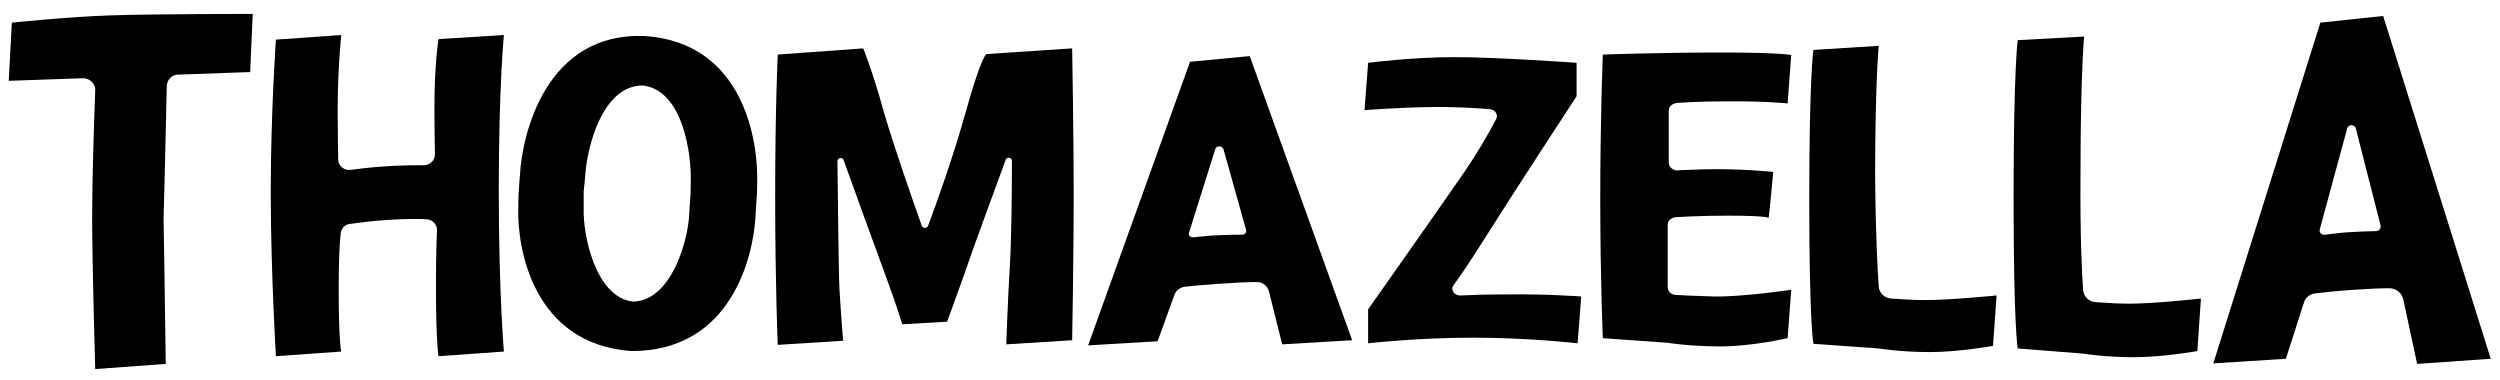
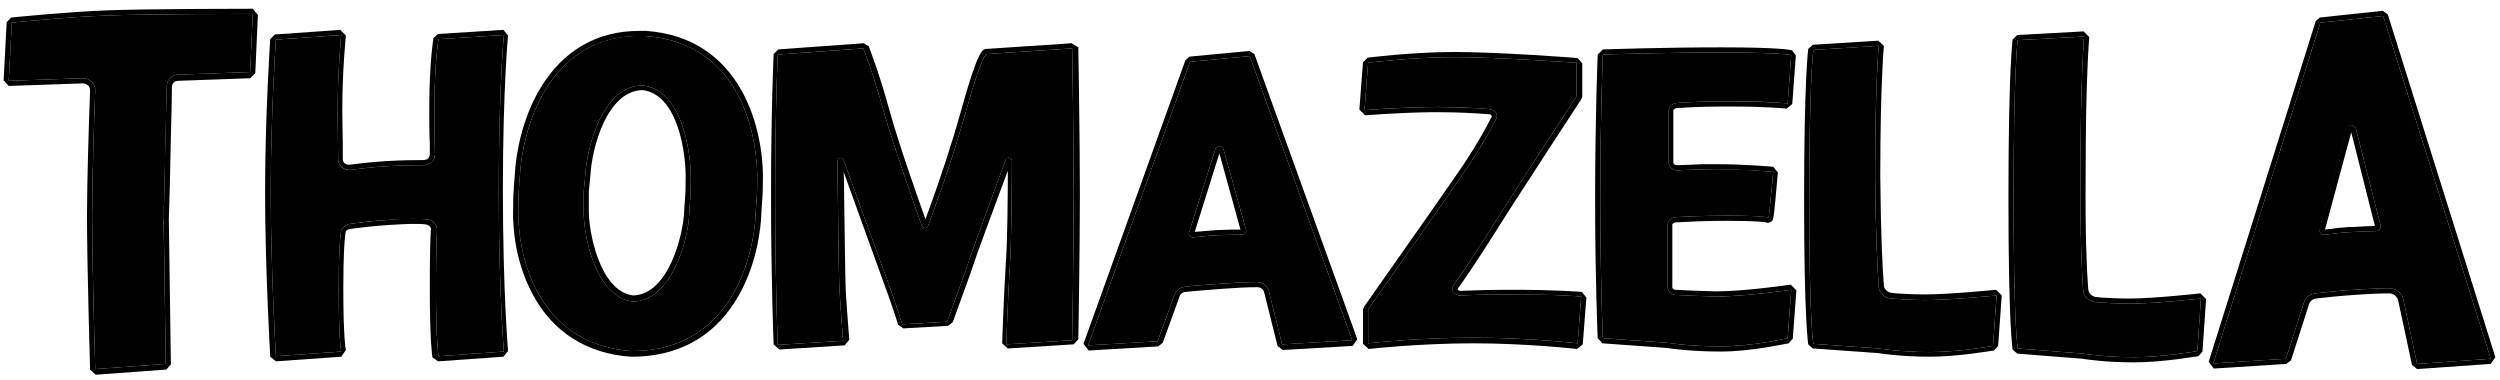
- <svg xmlns="http://www.w3.org/2000/svg" version="1.1" id="Layer_1" x="0px" y="0px" viewBox="-180.7 261.6 485.7 73.7" style="enable-background:new -180.7 261.6 485.7 73.7;" xml:space="preserve">
-   <style type="text/css">
- 	.st0{fill:#000000;}
- 	.st1{opacity:0;}
- </style>
+ <svg xmlns="http://www.w3.org/2000/svg" id="Layer_1" viewBox="-180.7 261.6 485.7 73.7">
+   <style>
+         .st0{fill:#000}.st1{opacity:0}
+     </style>
  <g id="logo">
    <g id="t_18_">
-       <path class="st0" d="M-132.1,275.6l-14,0.5c-1.2,0-2.2,1-2.2,2.3c-0.2,7.7-0.7,32.8-0.7,25.1c0-9.1,0.5,28.8,0.5,28.8l-13.7,1    c0,0-0.6-20.5-0.6-29.7c0-7.1,0.4-19.2,0.6-24.4c0.1-1.3-1-2.4-2.4-2.4l-14.4,0.5l0.6-11.3c0,0,10.5-1.1,18.8-1.4    c8.3-0.3,28-0.3,28-0.3L-132.1,275.6z" />
-       <g class="st1">
-         <path d="M-131.6,264.3l-0.5,11.3l-14,0.5c-1.2,0-2.2,1-2.2,2.3c-0.2,5.8-0.5,21.7-0.6,25.7c0-1.2,0-2-0.1-2c0,0,0,0.4,0,1.4     c0,1,0,1.5,0,1.5c0,0,0-0.3,0.1-0.9c0.1,6.7,0.4,28.2,0.4,28.2l-13.7,1c0,0-0.6-20.5-0.6-29.7c0-7.1,0.4-19.2,0.6-24.4     c0.1-1.3-1-2.4-2.4-2.4l-14.4,0.5l0.6-11.3c0,0,10.5-1.1,18.8-1.4S-131.6,264.3-131.6,264.3 M-131.6,263.3c-0.2,0-19.8,0-28,0.3     c-8.2,0.3-18.8,1.4-18.9,1.4l-0.9,0.9l-0.6,11.3l1,1.1l14.4-0.5c0.4,0,0.8,0.2,1.1,0.5c0.2,0.2,0.3,0.6,0.3,0.9     c-0.2,5.4-0.6,17.5-0.6,24.5c0,9.1,0.6,29.5,0.6,29.7l1.1,1l13.7-1l0.9-1c0-0.2-0.3-21.6-0.4-28.2c0.1-2.5,0.3-9.8,0.4-16.2     c0.1-3.8,0.2-7.3,0.2-9.4c0-0.8,0.5-1.3,1.2-1.3l14-0.5l1-1l0.5-11.3L-131.6,263.3L-131.6,263.3z" />
-       </g>
+       <path class="st0" d="M-132.1 275.6l-14 .5c-1.2 0-2.2 1-2.2 2.3-.2 7.7-.7 32.8-.7 25.1 0-9.1.5 28.8.5 28.8l-13.7 1s-.6-20.5-.6-29.7c0-7.1.4-19.2.6-24.4.1-1.3-1-2.4-2.4-2.4l-14.4.5.6-11.3s10.5-1.1 18.8-1.4c8.3-.3 28-.3 28-.3l-.5 11.3z" />
+       <path d="M-131.6 264.3l-.5 11.3-14 .5c-1.2 0-2.2 1-2.2 2.3-.2 5.8-.5 21.7-.6 25.7 0-1.2 0-2-.1-2v2.9s0-.3.1-.9c.1 6.7.4 28.2.4 28.2l-13.7 1s-.6-20.5-.6-29.7c0-7.1.4-19.2.6-24.4.1-1.3-1-2.4-2.4-2.4l-14.4.5.6-11.3s10.5-1.1 18.8-1.4 28-.3 28-.3m0-1c-.2 0-19.8 0-28 .3s-18.8 1.4-18.9 1.4l-.9.9-.6 11.3 1 1.1 14.4-.5c.4 0 .8.2 1.1.5.2.2.3.6.3.9-.2 5.4-.6 17.5-.6 24.5 0 9.1.6 29.5.6 29.7l1.1 1 13.7-1 .9-1c0-.2-.3-21.6-.4-28.2.1-2.5.3-9.8.4-16.2.1-3.8.2-7.3.2-9.4 0-.8.5-1.3 1.2-1.3l14-.5 1-1 .5-11.3-1-1.2z" />
    </g>
    <g id="h_18_">
-       <path class="st0" d="M-82.8,329.9l-12.7,0.9c0,0-0.5-2.7-0.5-13.1c0-5.9,0.1-9.4,0.2-11.3c0.1-1.1-0.8-2.1-2-2.2    c-1.5-0.1-3.9-0.1-7.1,0.1c-3.7,0.2-6.3,0.6-7.8,0.8c-1,0.1-1.7,0.9-1.8,1.8c-0.2,1.6-0.4,4.8-0.4,10.8c0,10.6,0.5,12.2,0.5,12.2    l-12.7,0.9c0,0-1-16.8-1-31.9s1-29.6,1-29.6l12.7-0.9c0,0-0.7,6.6-0.7,14.7c0,4.4,0.1,7.6,0.1,9.5c0,1.2,1.2,2.2,2.4,2    c1.5-0.2,3.9-0.5,7-0.7c3.2-0.2,5.6-0.2,7.2-0.2c1.2,0,2.2-0.9,2.2-2.1c0-1.6-0.1-4.4-0.1-8.9c0-9,0.8-13.5,0.8-13.5l12.7-0.8    c0,0-1,10.1-1,30.1S-82.8,329.9-82.8,329.9z" />
-       <g class="st1">
-         <path d="M-82.8,268.4c0,0-1,10.1-1,30.1s1,31.4,1,31.4l-12.7,0.9c0,0-0.5-2.7-0.5-13.1c0-5.9,0.1-9.4,0.2-11.3     c0.1-1.1-0.8-2.1-2-2.2c-0.6,0-1.4-0.1-2.3-0.1c-1.3,0-2.9,0-4.8,0.2c-3.7,0.2-6.3,0.6-7.8,0.8c-1,0.1-1.7,0.9-1.8,1.8     c-0.2,1.6-0.4,4.8-0.4,10.8c0,10.6,0.5,12.2,0.5,12.2l-12.7,0.9c0,0-1-16.8-1-31.9s1-29.6,1-29.6l12.7-0.9c0,0-0.7,6.6-0.7,14.7     c0,4.4,0.1,7.6,0.1,9.5c0,1.1,1,2,2.1,2c0.1,0,0.2,0,0.3,0c1.5-0.2,3.9-0.5,7-0.7c3.2-0.2,5.6-0.2,7.2-0.2c1.2,0,2.2-0.9,2.2-2.1     c0-1.6-0.1-4.4-0.1-8.9c0-9,0.8-13.5,0.8-13.5L-82.8,268.4 M-82.9,267.4l-12.7,0.8l-0.9,0.8c0,0.2-0.8,4.7-0.8,13.7     c0,2.8,0,5,0.1,6.6c0,1,0,1.7,0,2.3c0,0.6-0.5,1.1-1.2,1.1c-1.6,0-4,0-7.3,0.2c-3.1,0.2-5.5,0.5-7.1,0.7c-0.1,0-0.1,0-0.2,0     c-0.6,0-1.1-0.5-1.1-1c0-0.8,0-1.7,0-2.9c0-1.8-0.1-4-0.1-6.6c0-8,0.7-14.5,0.7-14.6l-1.1-1.1l-12.7,0.9l-0.9,0.9     c0,0.1-1,14.7-1,29.7c0,15,1,31.8,1,32l1.1,0.9l12.7-0.9l0.9-1.3c0,0-0.5-1.9-0.5-11.9c0-6.2,0.2-9.2,0.4-10.7     c0-0.4,0.3-0.9,0.9-0.9l0.6-0.1c1.6-0.2,3.9-0.5,7.1-0.7c1.7-0.1,3.3-0.2,4.7-0.2c0.9,0,1.6,0,2.3,0.1c0.3,0,0.6,0.2,0.8,0.4     c0.2,0.2,0.3,0.4,0.2,0.7c-0.1,1.8-0.2,5.2-0.2,11.4c0,10.4,0.5,13.2,0.5,13.3l1.1,0.8l12.7-0.9l0.9-1.1c0-0.1-1-11.6-1-31.3     c0-19.7,1-29.9,1-30L-82.9,267.4L-82.9,267.4z" />
-       </g>
+       <path class="st0" d="M-82.8 329.9l-12.7.9s-.5-2.7-.5-13.1c0-5.9.1-9.4.2-11.3.1-1.1-.8-2.1-2-2.2-1.5-.1-3.9-.1-7.1.1-3.7.2-6.3.6-7.8.8-1 .1-1.7.9-1.8 1.8-.2 1.6-.4 4.8-.4 10.8 0 10.6.5 12.2.5 12.2l-12.7.9s-1-16.8-1-31.9 1-29.6 1-29.6l12.7-.9s-.7 6.6-.7 14.7c0 4.4.1 7.6.1 9.5 0 1.2 1.2 2.2 2.4 2 1.5-.2 3.9-.5 7-.7 3.2-.2 5.6-.2 7.2-.2 1.2 0 2.2-.9 2.2-2.1 0-1.6-.1-4.4-.1-8.9 0-9 .8-13.5.8-13.5l12.7-.8s-1 10.1-1 30.1 1 31.4 1 31.4z" />
+       <path d="M-82.8 268.4s-1 10.1-1 30.1 1 31.4 1 31.4l-12.7.9s-.5-2.7-.5-13.1c0-5.9.1-9.4.2-11.3.1-1.1-.8-2.1-2-2.2-.6 0-1.4-.1-2.3-.1-1.3 0-2.9 0-4.8.2-3.7.2-6.3.6-7.8.8-1 .1-1.7.9-1.8 1.8-.2 1.6-.4 4.8-.4 10.8 0 10.6.5 12.2.5 12.2l-12.7.9s-1-16.8-1-31.9 1-29.6 1-29.6l12.7-.9s-.7 6.6-.7 14.7c0 4.4.1 7.6.1 9.5 0 1.1 1 2 2.1 2h.3c1.5-.2 3.9-.5 7-.7 3.2-.2 5.6-.2 7.2-.2 1.2 0 2.2-.9 2.2-2.1 0-1.6-.1-4.4-.1-8.9 0-9 .8-13.5.8-13.5l12.7-.8m-.1-1l-12.7.8-.9.8c0 .2-.8 4.7-.8 13.7 0 2.8 0 5 .1 6.6v2.3c0 .6-.5 1.1-1.2 1.1-1.6 0-4 0-7.3.2-3.1.2-5.5.5-7.1.7h-.2c-.6 0-1.1-.5-1.1-1v-2.9c0-1.8-.1-4-.1-6.6 0-8 .7-14.5.7-14.6l-1.1-1.1-12.7.9-.9.9c0 .1-1 14.7-1 29.7s1 31.8 1 32l1.1.9 12.7-.9.9-1.3s-.5-1.9-.5-11.9c0-6.2.2-9.2.4-10.7 0-.4.3-.9.9-.9l.6-.1c1.6-.2 3.9-.5 7.1-.7 1.7-.1 3.3-.2 4.7-.2.9 0 1.6 0 2.3.1.3 0 .6.2.8.4.2.2.3.4.2.7-.1 1.8-.2 5.2-.2 11.4 0 10.4.5 13.2.5 13.3l1.1.8 12.7-.9.9-1.1c0-.1-1-11.6-1-31.3 0-19.7 1-29.9 1-30l-.9-1.1z" />
    </g>
    <g id="o_18_">
-       <path class="st0" d="M-33.9,303.4c-0.4,8-4.7,26.5-24.2,26.4l0,0c-19.1-1.4-22.2-20.1-21.9-28c0,0,0-2.6,0.1-3.2    c0-0.6,0.2-2.8,0.2-2.8c0.4-8.2,5.1-28,24.3-27.2c19.3,1.3,22.1,20.6,21.8,28.8c0,0,0,1.8-0.1,2.7    C-33.8,301.1-33.9,303.4-33.9,303.4z M-46.5,297.1c0.2-5.4-1.5-18.1-9.4-18.9l0,0c-7.9,0.1-10.8,12.3-11.1,17.5    c0,0-0.2,2.3-0.3,3.1c0,0.8,0,3.2,0,3.2c-0.2,5.2,2.3,17.4,9.6,18.2l0,0c7.5-0.2,10.7-12,10.9-17c0,0,0.1-2,0.2-3.1    S-46.5,297.1-46.5,297.1z" />
-       <g class="st1">
-         <path d="M-56.5,268.6c0.4,0,0.7,0,1.1,0c19.3,1.3,22.1,20.6,21.8,28.8c0,0,0,1.8-0.1,2.7c-0.1,1-0.2,3.3-0.2,3.3     c-0.4,8-4.7,26.4-24,26.4c-0.1,0-0.1,0-0.2,0c-19.1-1.4-22.2-20.1-21.9-28c0,0,0-2.6,0.1-3.2c0-0.6,0.2-2.8,0.2-2.8     C-79.3,287.7-74.8,268.6-56.5,268.6 M-57.7,320.2c7.5-0.2,10.7-12,10.9-17c0,0,0.1-2,0.2-3.1s0.1-3,0.1-3     c0.2-5.4-1.5-18.1-9.4-18.9c-7.9,0.1-10.8,12.3-11.1,17.5c0,0-0.2,2.3-0.3,3.1c0,0.8,0,3.2,0,3.2     C-67.5,307.2-65,319.4-57.7,320.2 M-56.5,267.6L-56.5,267.6c-8.2,0-14.8,3.8-19.2,11.1c-3.4,5.6-4.8,12.5-5,17.1     c0,0.2-0.2,2.1-0.2,2.8c-0.1,0.7-0.1,2.8-0.1,3.3c-0.1,2.1-0.1,9.7,3.8,16.9c3.9,7.3,10.5,11.5,19,12.1l0.1,0l0.2,0     c8.7,0,15.6-3.7,20-10.7c4.3-6.7,5-14.5,5.1-16.7c0,0,0.1-2.3,0.2-3.3c0.1-0.9,0.1-2.7,0.1-2.8c0.4-10.4-4-28.5-22.7-29.8     C-55.8,267.6-56.1,267.6-56.5,267.6L-56.5,267.6z M-66.3,298.8c0.1-0.9,0.3-3,0.3-3.1c0.3-5.4,3.2-16.4,10.1-16.6     c6.9,0.8,8.6,12.3,8.4,17.9c0,0.1,0,1.9-0.1,2.9c-0.1,1.1-0.2,3.1-0.2,3.1c-0.2,4-2.9,15.8-9.9,16c-6.5-0.8-8.8-12.6-8.6-17.2     L-66.3,298.8L-66.3,298.8z" />
-       </g>
+       <path class="st0" d="M-33.9 303.4c-.4 8-4.7 26.5-24.2 26.4-19.1-1.4-22.2-20.1-21.9-28 0 0 0-2.6.1-3.2 0-.6.2-2.8.2-2.8.4-8.2 5.1-28 24.3-27.2 19.3 1.3 22.1 20.6 21.8 28.8 0 0 0 1.8-.1 2.7-.1 1-.2 3.3-.2 3.3zm-12.6-6.3c.2-5.4-1.5-18.1-9.4-18.9-7.9.1-10.8 12.3-11.1 17.5 0 0-.2 2.3-.3 3.1v3.2c-.2 5.2 2.3 17.4 9.6 18.2 7.5-.2 10.7-12 10.9-17 0 0 .1-2 .2-3.1s.1-3 .1-3z" />
+       <path d="M-56.5 268.6h1.1c19.3 1.3 22.1 20.6 21.8 28.8 0 0 0 1.8-.1 2.7-.1 1-.2 3.3-.2 3.3-.4 8-4.7 26.4-24 26.4h-.2c-19.1-1.4-22.2-20.1-21.9-28 0 0 0-2.6.1-3.2 0-.6.2-2.8.2-2.8.4-8.1 4.9-27.2 23.2-27.2m-1.2 51.6c7.5-.2 10.7-12 10.9-17 0 0 .1-2 .2-3.1s.1-3 .1-3c.2-5.4-1.5-18.1-9.4-18.9-7.9.1-10.8 12.3-11.1 17.5 0 0-.2 2.3-.3 3.1v3.2c-.2 5.2 2.3 17.4 9.6 18.2m1.2-52.6c-8.2 0-14.8 3.8-19.2 11.1-3.4 5.6-4.8 12.5-5 17.1 0 .2-.2 2.1-.2 2.8-.1.7-.1 2.8-.1 3.3-.1 2.1-.1 9.7 3.8 16.9 3.9 7.3 10.5 11.5 19 12.1H-57.9c8.7 0 15.6-3.7 20-10.7 4.3-6.7 5-14.5 5.1-16.7 0 0 .1-2.3.2-3.3.1-.9.1-2.7.1-2.8.4-10.4-4-28.5-22.7-29.8h-1.3zm-9.8 31.2c.1-.9.3-3 .3-3.1.3-5.4 3.2-16.4 10.1-16.6 6.9.8 8.6 12.3 8.4 17.9 0 .1 0 1.9-.1 2.9-.1 1.1-.2 3.1-.2 3.1-.2 4-2.9 15.8-9.9 16-6.5-.8-8.8-12.6-8.6-17.2v-3z" />
    </g>
    <g id="m_18_">
-       <path class="st0" d="M15.9,292.8c0-0.6-1-0.8-1.2-0.2c-2.2,6-6.7,18.2-8.1,22.4c-2,5.6-3.3,9.1-3.3,9.1l-8.7,0.5    c0,0-1.3-4.2-3.3-9.6c-1.5-4-5.9-16.2-8.1-22.3c-0.2-0.6-1.2-0.5-1.2,0.2c0.1,6.9,0.2,21.3,0.4,25.1c0.3,5,0.7,9.8,0.7,9.8    l-12.7,0.8c0,0-0.5-11.7-0.5-28.9s0.5-27.5,0.5-27.5L-13,271c0,0,1.7,4,4,12.3c1.9,6.6,5.9,18,7.4,22.2c0.2,0.5,1,0.5,1.2,0    c1.3-3.5,4.6-12.5,7.2-21.7c3.3-11.9,4.2-11.7,4.2-11.7l16.6-1.1c0,0,0.3,17.6,0.3,28.6s-0.3,28.1-0.3,28.1l-12.8,0.8    c0,0,0.3-8.9,0.7-15.4C15.8,308.5,15.9,298.3,15.9,292.8z" />
-       <g class="st1">
-         <path d="M27.6,271c0,0,0.3,17.6,0.3,28.6s-0.3,28.1-0.3,28.1l-12.8,0.8c0,0,0.3-8.9,0.7-15.4c0.3-4.6,0.4-14.8,0.4-20.3     c0-0.3-0.3-0.6-0.7-0.6c-0.2,0-0.5,0.1-0.5,0.4c-2.2,6-6.7,18.2-8.1,22.4c-2,5.6-3.3,9.1-3.3,9.1l-8.7,0.5c0,0-1.3-4.2-3.3-9.6     c-1.5-4-5.9-16.2-8.1-22.3c-0.1-0.3-0.3-0.4-0.6-0.4c-0.3,0-0.6,0.2-0.6,0.6c0.1,6.9,0.2,21.3,0.4,25.1c0.3,5,0.7,9.8,0.7,9.8     l-12.7,0.8c0,0-0.5-11.7-0.5-28.9c0-17.2,0.5-27.5,0.5-27.5L-13,271c0,0,1.7,4,4,12.3c1.9,6.6,5.9,18,7.4,22.2     c0.1,0.2,0.4,0.4,0.6,0.4s0.5-0.1,0.6-0.4c1.3-3.5,4.6-12.5,7.2-21.7c3.2-11.5,4.1-11.7,4.2-11.7c0,0,0,0,0,0L27.6,271 M27.5,270     L11,271.1c-0.8,0-1.7,0.1-5.1,12.4c-1.7,6.1-4,13.1-6.8,20.7c-1.2-3.4-5.2-14.6-7-21.2c-2.3-8.3-4-12.2-4-12.4l-1-0.6l-16.6,1.2     l-0.9,0.9c0,0.1-0.5,10.5-0.5,27.5c0,17,0.5,28.8,0.5,28.9l1.1,1l12.7-0.8l0.9-1.1c0,0-0.4-4.8-0.7-9.8c-0.1-2.7-0.2-11.2-0.3-18     c0-1.7,0-3.3-0.1-4.8c2.3,6.4,6,16.6,7.3,20.2c2,5.3,3.3,9.5,3.3,9.5l1,0.7l8.7-0.5l0.9-0.7c0,0,1.3-3.6,3.3-9.1     c1.2-3.7,4.8-13.4,7.2-19.8l0.2-0.5c0,5.8-0.1,14.1-0.4,18.1c-0.4,6.4-0.7,15.3-0.7,15.4l1.1,1l12.8-0.8l0.9-1     c0-0.2,0.3-17.2,0.3-28.1c0-10.9-0.3-28.4-0.3-28.6L27.5,270L27.5,270z" />
-       </g>
+       <path class="st0" d="M15.9 292.8c0-.6-1-.8-1.2-.2-2.2 6-6.7 18.2-8.1 22.4-2 5.6-3.3 9.1-3.3 9.1l-8.7.5s-1.3-4.2-3.3-9.6c-1.5-4-5.9-16.2-8.1-22.3-.2-.6-1.2-.5-1.2.2.1 6.9.2 21.3.4 25.1.3 5 .7 9.8.7 9.8l-12.7.8s-.5-11.7-.5-28.9.5-27.5.5-27.5L-13 271s1.7 4 4 12.3c1.9 6.6 5.9 18 7.4 22.2.2.5 1 .5 1.2 0C.9 302 4.2 293 6.8 283.8c3.3-11.9 4.2-11.7 4.2-11.7l16.6-1.1s.3 17.6.3 28.6-.3 28.1-.3 28.1l-12.8.8s.3-8.9.7-15.4c.3-4.6.4-14.8.4-20.3z" />
+       <path d="M27.6 271s.3 17.6.3 28.6-.3 28.1-.3 28.1l-12.8.8s.3-8.9.7-15.4c.3-4.6.4-14.8.4-20.3 0-.3-.3-.6-.7-.6-.2 0-.5.1-.5.4-2.2 6-6.7 18.2-8.1 22.4-2 5.6-3.3 9.1-3.3 9.1l-8.7.5s-1.3-4.2-3.3-9.6c-1.5-4-5.9-16.2-8.1-22.3-.1-.3-.3-.4-.6-.4s-.6.2-.6.6c.1 6.9.2 21.3.4 25.1.3 5 .7 9.8.7 9.8l-12.7.8s-.5-11.7-.5-28.9.5-27.5.5-27.5L-13 271s1.7 4 4 12.3c1.9 6.6 5.9 18 7.4 22.2.1.2.4.4.6.4s.5-.1.6-.4C.9 302 4.2 293 6.8 283.8c3.2-11.5 4.1-11.7 4.2-11.7l16.6-1.1m-.1-1L11 271.1c-.8 0-1.7.1-5.1 12.4-1.7 6.1-4 13.1-6.8 20.7-1.2-3.4-5.2-14.6-7-21.2-2.3-8.3-4-12.2-4-12.4l-1-.6-16.6 1.2-.9.9c0 .1-.5 10.5-.5 27.5s.5 28.8.5 28.9l1.1 1 12.7-.8.9-1.1s-.4-4.8-.7-9.8c-.1-2.7-.2-11.2-.3-18 0-1.7 0-3.3-.1-4.8 2.3 6.4 6 16.6 7.3 20.2 2 5.3 3.3 9.5 3.3 9.5l1 .7 8.7-.5.9-.7s1.3-3.6 3.3-9.1c1.2-3.7 4.8-13.4 7.2-19.8l.2-.5c0 5.8-.1 14.1-.4 18.1-.4 6.4-.7 15.3-.7 15.4l1.1 1 12.8-.8.9-1c0-.2.3-17.2.3-28.1 0-10.9-.3-28.4-.3-28.6l-1.3-.8z" />
    </g>
    <g id="a_36_">
-       <path class="st0" d="M65.8,318.1c-0.3-1-1.3-1.8-2.5-1.7c-1.6,0-3.9,0.1-6.6,0.3c-2.9,0.2-5.5,0.4-7.1,0.6c-1,0.1-1.8,0.7-2.1,1.5    l-3.3,9.1l-13.5,0.8l19.8-55.1l11.6-1.1L82,327.7l-13.6,0.8L65.8,318.1z M50.3,306.8c-0.2,0.5,0.3,1,0.9,0.9    c1.1-0.1,2.7-0.3,4.6-0.4c2-0.1,3.8-0.1,4.8-0.1c0.6,0,0.9-0.5,0.8-0.9L57,290.6c-0.2-0.7-1.4-0.8-1.6,0L50.3,306.8z" />
-       <g class="st1">
-         <path d="M62.1,272.5L82,327.7l-13.6,0.8l-2.6-10.4c-0.3-0.9-1.2-1.7-2.3-1.7c-0.1,0-0.1,0-0.2,0c-1.6,0-3.9,0.1-6.6,0.3     c-2.9,0.2-5.5,0.4-7.1,0.6c-1,0.1-1.8,0.7-2.1,1.5l-3.3,9.1l-13.5,0.8l19.8-55.1L62.1,272.5 M51,307.7c0.1,0,0.1,0,0.2,0     c1.1-0.1,2.7-0.3,4.6-0.4c2-0.1,3.8-0.1,4.8-0.1c0.6,0,0.9-0.5,0.8-0.9L57,290.6c-0.1-0.4-0.5-0.6-0.8-0.6     c-0.3,0-0.7,0.2-0.8,0.6l-5.1,16.2C50.1,307.2,50.5,307.7,51,307.7 M62,271.5l-11.6,1.1l-0.8,0.7l-19.8,55.1l1,1.3l13.5-0.8     l0.9-0.7l3.3-9.1c0.2-0.5,0.7-0.8,1.3-0.8c1.7-0.2,4.7-0.4,7.1-0.6c2.6-0.2,4.9-0.3,6.5-0.3l0.1,0c0,0,0.1,0,0.1,0     c0.7,0,1.2,0.5,1.3,1l2.6,10.4l1,0.8l13.6-0.8l0.9-1.3L63,272.1L62,271.5L62,271.5z M51.4,306.7l4.8-15.3l4.1,14.8     c-1,0-2.7,0-4.6,0.1c-1.4,0.1-2.7,0.2-3.7,0.3C51.8,306.6,51.6,306.6,51.4,306.7L51.4,306.7z" />
-       </g>
+       <path class="st0" d="M65.8 318.1c-.3-1-1.3-1.8-2.5-1.7-1.6 0-3.9.1-6.6.3-2.9.2-5.5.4-7.1.6-1 .1-1.8.7-2.1 1.5l-3.3 9.1-13.5.8 19.8-55.1 11.6-1.1L82 327.7l-13.6.8-2.6-10.4zm-15.5-11.3c-.2.5.3 1 .9.9 1.1-.1 2.7-.3 4.6-.4 2-.1 3.8-.1 4.8-.1.6 0 .9-.5.8-.9L57 290.6c-.2-.7-1.4-.8-1.6 0l-5.1 16.2z" />
+       <path d="M62.1 272.5L82 327.7l-13.6.8-2.6-10.4c-.3-.9-1.2-1.7-2.3-1.7h-.2c-1.6 0-3.9.1-6.6.3-2.9.2-5.5.4-7.1.6-1 .1-1.8.7-2.1 1.5l-3.3 9.1-13.5.8 19.8-55.1 11.6-1.1M51 307.7h.2c1.1-.1 2.7-.3 4.6-.4 2-.1 3.8-.1 4.8-.1.6 0 .9-.5.8-.9L57 290.6c-.1-.4-.5-.6-.8-.6-.3 0-.7.2-.8.6l-5.1 16.2c-.2.4.2.9.7.9m11-36.2l-11.6 1.1-.8.7-19.8 55.1 1 1.3 13.5-.8.9-.7 3.3-9.1c.2-.5.7-.8 1.3-.8 1.7-.2 4.7-.4 7.1-.6 2.6-.2 4.9-.3 6.5-.3h.2c.7 0 1.2.5 1.3 1l2.6 10.4 1 .8 13.6-.8.9-1.3-20-55.4-1-.6zm-10.6 35.2l4.8-15.3 4.1 14.8c-1 0-2.7 0-4.6.1-1.4.1-2.7.2-3.7.3-.2 0-.4 0-.6.1z" />
    </g>
    <g id="a_35_">
-       <path class="st0" d="M286.2,319.7c-0.3-1.2-1.4-2.1-2.7-2.1c-1.7,0-4.1,0.1-6.9,0.3c-3.1,0.2-5.8,0.5-7.5,0.7    c-1,0.1-1.9,0.8-2.2,1.8l-3.5,10.9l-14.1,0.9l20.8-66.2l12.2-1.3l20.9,66.6l-14.3,1L286.2,319.7z M270,306.1    c-0.2,0.6,0.3,1.2,1,1.1c1.1-0.1,2.8-0.4,4.8-0.5c2.1-0.1,4-0.2,5.1-0.2c0.6,0,1-0.5,0.9-1.1l-4.8-18.8c-0.2-0.9-1.5-0.9-1.7,0    L270,306.1z" />
-       <g class="st1">
-         <path d="M282.3,264.7l20.9,66.6l-14.3,1l-2.7-12.6c-0.3-1.2-1.4-2.1-2.7-2.1c-1.7,0-4.1,0.1-6.9,0.3c-3.1,0.2-5.8,0.5-7.5,0.7     c-1,0.1-1.9,0.8-2.2,1.8l-3.5,10.9l-14.1,0.9l20.8-66.2L282.3,264.7 M270.8,307.2c0,0,0.1,0,0.2,0c1.1-0.1,2.8-0.4,4.8-0.5     c2.1-0.1,4-0.2,5.1-0.2c0.6,0,1-0.5,0.9-1.1l-4.8-18.8c-0.1-0.5-0.5-0.7-0.9-0.7s-0.8,0.2-0.9,0.7l-5.3,19.5     C269.8,306.6,270.2,307.2,270.8,307.2 M282.2,263.7L270,265l-0.8,0.7l-20.8,66.2l1,1.3l14.1-0.9l0.9-0.7l3.5-10.9     c0.2-0.6,0.7-1,1.3-1.1c1.8-0.2,4.4-0.5,7.5-0.7c2.7-0.2,5.1-0.3,6.8-0.3c0.8,0,1.5,0.6,1.7,1.3l2.7,12.6l1,0.8l14.3-1l0.9-1.3     l-20.9-66.6L282.2,263.7L282.2,263.7z M271,306.2l5.1-18.9l4.6,18.2c-1,0-2.5,0.1-4.2,0.2l-0.8,0c-1.4,0.1-2.6,0.2-3.6,0.4     C271.7,306.1,271.4,306.1,271,306.2L271,306.2z" />
-       </g>
+       <path class="st0" d="M286.2 319.7c-.3-1.2-1.4-2.1-2.7-2.1-1.7 0-4.1.1-6.9.3-3.1.2-5.8.5-7.5.7-1 .1-1.9.8-2.2 1.8l-3.5 10.9-14.1.9 20.8-66.2 12.2-1.3 20.9 66.6-14.3 1-2.7-12.6zM270 306.1c-.2.6.3 1.2 1 1.1 1.1-.1 2.8-.4 4.8-.5 2.1-.1 4-.2 5.1-.2.6 0 1-.5.9-1.1l-4.8-18.8c-.2-.9-1.5-.9-1.7 0l-5.3 19.5z" />
+       <path d="M282.3 264.7l20.9 66.6-14.3 1-2.7-12.6c-.3-1.2-1.4-2.1-2.7-2.1-1.7 0-4.1.1-6.9.3-3.1.2-5.8.5-7.5.7-1 .1-1.9.8-2.2 1.8l-3.5 10.9-14.1.9 20.8-66.2 12.2-1.3m-11.5 42.5h.2c1.1-.1 2.8-.4 4.8-.5 2.1-.1 4-.2 5.1-.2.6 0 1-.5.9-1.1l-4.8-18.8c-.1-.5-.5-.7-.9-.7s-.8.2-.9.7l-5.3 19.5c-.1.5.3 1.1.9 1.1m11.4-43.5L270 265l-.8.7-20.8 66.2 1 1.3 14.1-.9.9-.7 3.5-10.9c.2-.6.7-1 1.3-1.1 1.8-.2 4.4-.5 7.5-.7 2.7-.2 5.1-.3 6.8-.3.8 0 1.5.6 1.7 1.3l2.7 12.6 1 .8 14.3-1 .9-1.3-20.9-66.6-1-.7zM271 306.2l5.1-18.9 4.6 18.2c-1 0-2.5.1-4.2.2h-.8c-1.4.1-2.6.2-3.6.4-.4 0-.7 0-1.1.1z" />
    </g>
    <g id="z_18_">
-       <path class="st0" d="M101.7,317c-0.7,0.9,0.2,2.1,1.4,2c2.1-0.1,5.1-0.2,9-0.2c7.7-0.1,14.4,0.4,14.4,0.4l-0.7,9.1    c0,0-9.5-1.1-20.3-1.1s-20.4,1.1-20.4,1.1v-6.6c0,0,12.4-17.6,17.6-25.1c3.6-5.1,6.1-9.6,7.3-11.9c0.4-0.8-0.2-1.8-1.3-1.9    c-2.6-0.2-7.3-0.5-11.6-0.4c-6.5,0.1-12.7,0.6-12.7,0.6l0.7-9.2c0,0,8.5-1.1,16.8-1.1s23.7,1.1,23.7,1.1v6.5    c0,0-12.3,18.8-17.2,26.6C105.5,311.5,103.2,315,101.7,317z" />
-       <g class="st1">
-         <path d="M101.9,272.7c8.3,0,23.7,1.1,23.7,1.1v6.5c0,0-12.3,18.8-17.2,26.6c-2.9,4.6-5.2,8.1-6.7,10.1c-0.7,0.9,0.1,2,1.3,2     c0,0,0.1,0,0.1,0c2.1-0.1,5.1-0.2,9-0.2c0.7,0,1.4,0,2.1,0c6.8,0,12.3,0.4,12.3,0.4l-0.7,9.1c0,0-9.5-1.1-20.3-1.1     s-20.4,1.1-20.4,1.1v-6.6c0,0,12.4-17.6,17.6-25.1c3.6-5.1,6.1-9.6,7.3-11.9c0.4-0.8-0.2-1.8-1.3-1.9c-2.2-0.2-6.1-0.4-9.8-0.4     c-0.6,0-1.2,0-1.8,0c-6.5,0.1-12.7,0.6-12.7,0.6l0.7-9.2C85.1,273.8,93.6,272.7,101.9,272.7 M101.9,271.7     c-8.3,0-16.8,1.1-16.9,1.1l-0.9,0.9l-0.7,9.2l1.1,1.1c0.1,0,6.2-0.5,12.6-0.6c0.6,0,1.2,0,1.8,0c3.6,0,7.3,0.2,9.7,0.4     c0.2,0,0.4,0.1,0.5,0.3c0.1,0.1,0,0.2,0,0.2c-1.1,2.2-3.6,6.7-7.2,11.8c-5.1,7.4-17.5,24.9-17.6,25.1l-0.2,0.6v6.6l1.1,1     c0.1,0,9.7-1.1,20.3-1.1c10.6,0,20.1,1.1,20.2,1.1l1.1-0.9l0.7-9.1l-0.9-1.1c-0.1,0-5.7-0.4-12.4-0.4c-0.7,0-1.4,0-2.1,0     c0,0,0,0,0,0c-3.2,0-6.2,0.1-9,0.2l-0.1,0c-0.2,0-0.4-0.1-0.5-0.3c0-0.1,0-0.1,0-0.1c1.4-1.9,3.6-5.2,6.8-10.2     c4.8-7.7,17.1-26.4,17.2-26.6l0.2-0.5v-6.5l-0.9-1C125.5,272.8,110.1,271.7,101.9,271.7L101.9,271.7z" />
-       </g>
+       <path class="st0" d="M101.7 317c-.7.9.2 2.1 1.4 2 2.1-.1 5.1-.2 9-.2 7.7-.1 14.4.4 14.4.4l-.7 9.1s-9.5-1.1-20.3-1.1-20.4 1.1-20.4 1.1v-6.6s12.4-17.6 17.6-25.1c3.6-5.1 6.1-9.6 7.3-11.9.4-.8-.2-1.8-1.3-1.9-2.6-.2-7.3-.5-11.6-.4-6.5.1-12.7.6-12.7.6l.7-9.2s8.5-1.1 16.8-1.1 23.7 1.1 23.7 1.1v6.5s-12.3 18.8-17.2 26.6c-2.9 4.6-5.2 8.1-6.7 10.1z" />
+       <path d="M101.9 272.7c8.3 0 23.7 1.1 23.7 1.1v6.5s-12.3 18.8-17.2 26.6c-2.9 4.6-5.2 8.1-6.7 10.1-.7.9.1 2 1.3 2h.1c2.1-.1 5.1-.2 9-.2h2.1c6.8 0 12.3.4 12.3.4l-.7 9.1s-9.5-1.1-20.3-1.1-20.4 1.1-20.4 1.1v-6.6s12.4-17.6 17.6-25.1c3.6-5.1 6.1-9.6 7.3-11.9.4-.8-.2-1.8-1.3-1.9-2.2-.2-6.1-.4-9.8-.4h-1.8c-6.5.1-12.7.6-12.7.6l.7-9.2s8.5-1.1 16.8-1.1m0-1c-8.3 0-16.8 1.1-16.9 1.1l-.9.9-.7 9.2 1.1 1.1c.1 0 6.2-.5 12.6-.6h1.8c3.6 0 7.3.2 9.7.4.2 0 .4.1.5.3.1.1 0 .2 0 .2-1.1 2.2-3.6 6.7-7.2 11.8-5.1 7.4-17.5 24.9-17.6 25.1l-.2.6v6.6l1.1 1c.1 0 9.7-1.1 20.3-1.1 10.6 0 20.1 1.1 20.2 1.1l1.1-.9.7-9.1-.9-1.1c-.1 0-5.7-.4-12.4-.4h-2.1c-3.2 0-6.2.1-9 .2h-.1c-.2 0-.4-.1-.5-.3v-.1c1.4-1.9 3.6-5.2 6.8-10.2 4.8-7.7 17.1-26.4 17.2-26.6l.2-.5v-6.5l-.9-1c-.3-.1-15.7-1.2-23.9-1.2z" />
    </g>
    <g id="e_18_">
-       <path class="st0" d="M162.9,303.9c-0.1,0.1,0.4-0.4-7.9-0.4c-5.2,0-8.4,0.2-10.2,0.3c-0.8,0.1-1.5,0.7-1.5,1.4v12.2    c0,0.8,0.7,1.5,1.6,1.5c1.5,0.1,4.1,0.2,7.4,0.3c5.6,0.1,15-1.3,15-1.3l-0.7,9.4c0,0-6.9,1.6-13,1.6s-10.3-0.7-10.3-0.7l-12.6-0.9    c0,0-0.5-11.1-0.5-27.1s0.5-28,0.5-28s11.3-0.4,23-0.4s13.6,0.5,13.6,0.5l-0.7,9.4c0,0-4.4-0.5-12.5-0.4c-4.7,0-7.5,0.2-9,0.3    c-0.9,0.1-1.6,0.7-1.6,1.5v10.1c0,0.9,0.9,1.6,1.9,1.5c1-0.1,2.5-0.1,4.9-0.2c6.7-0.2,13.5,0.5,13.5,0.5S163,303.8,162.9,303.9z" />
-       <g class="st1">
-         <path d="M153.7,271.8c11.7,0,13.6,0.5,13.6,0.5l-0.7,9.4c0,0-3.6-0.4-10.4-0.4c-0.7,0-1.4,0-2.1,0c-4.7,0-7.5,0.2-9,0.3     c-0.9,0.1-1.6,0.7-1.6,1.5v10.1c0,0.8,0.8,1.5,1.7,1.5c0.1,0,0.1,0,0.2,0c1-0.1,2.5-0.1,4.9-0.2c0.8,0,1.7,0,2.5,0     c5.8,0,11,0.5,11,0.5s-0.8,8.8-0.9,8.9c0,0,0,0,0,0c-0.1,0-0.3-0.4-7.9-0.4c-5.2,0-8.4,0.2-10.2,0.3c-0.8,0.1-1.5,0.7-1.5,1.4     v12.2c0,0.8,0.7,1.5,1.6,1.5c1.5,0.1,4.1,0.2,7.4,0.3c0.2,0,0.4,0,0.6,0c5.6,0,14.4-1.3,14.4-1.3l-0.7,9.4c0,0-6.9,1.6-13,1.6     s-10.3-0.7-10.3-0.7l-12.6-0.9c0,0-0.5-11.1-0.5-27.1s0.5-28,0.5-28S142,271.8,153.7,271.8 M153.7,270.8c-11.6,0-22.9,0.4-23,0.4     l-1,1c0,0.1-0.5,12.2-0.5,28c0,15.8,0.5,27,0.5,27.1l0.9,1l12.6,0.9c0.5,0.1,4.6,0.7,10.4,0.7c6.1,0,12.9-1.6,13.2-1.6l0.8-0.9     l0.7-9.4l-1.1-1.1c-0.1,0-8.8,1.3-14.3,1.3c-0.2,0-0.4,0-0.6,0c-3.6-0.1-6-0.2-7.4-0.3l-0.1,0c-0.4,0-0.6-0.3-0.6-0.5v-12.2     c0-0.1,0.2-0.3,0.6-0.4l0.3,0c1.8-0.1,4.9-0.3,9.8-0.3c6.4,0,7.4,0.3,7.5,0.3c0.1,0,0.2,0.1,0.4,0.1l0.6-0.2     c0.5-0.4,0.5-0.4,1.3-9.6l-0.9-1.1c-0.1,0-5.3-0.5-11.1-0.5c-0.9,0-1.7,0-2.5,0c-0.9,0-1.7,0.1-2.4,0.1c-1.1,0-1.9,0.1-2.6,0.1     c0,0-0.1,0-0.1,0c-0.4,0-0.7-0.2-0.7-0.5v-10.1c0-0.3,0.4-0.5,0.7-0.5l0.1,0c1.5-0.1,4.3-0.3,8.8-0.3c0.7,0,1.4,0,2.1,0     c6.6,0,10.2,0.4,10.3,0.4l1.1-0.9l0.7-9.4l-0.7-1C167.3,271.3,165.2,270.8,153.7,270.8L153.7,270.8z" />
-       </g>
+       <path class="st0" d="M162.9 303.9c-.1.1.4-.4-7.9-.4-5.2 0-8.4.2-10.2.3-.8.1-1.5.7-1.5 1.4v12.2c0 .8.7 1.5 1.6 1.5 1.5.1 4.1.2 7.4.3 5.6.1 15-1.3 15-1.3l-.7 9.4s-6.9 1.6-13 1.6-10.3-.7-10.3-.7l-12.6-.9s-.5-11.1-.5-27.1.5-28 .5-28 11.3-.4 23-.4 13.6.5 13.6.5l-.7 9.4s-4.4-.5-12.5-.4c-4.7 0-7.5.2-9 .3-.9.1-1.6.7-1.6 1.5v10.1c0 .9.9 1.6 1.9 1.5 1-.1 2.5-.1 4.9-.2 6.7-.2 13.5.5 13.5.5s-.8 8.8-.9 8.9z" />
+       <path d="M153.7 271.8c11.7 0 13.6.5 13.6.5l-.7 9.4s-3.6-.4-10.4-.4h-2.1c-4.7 0-7.5.2-9 .3-.9.1-1.6.7-1.6 1.5v10.1c0 .8.8 1.5 1.7 1.5h.2c1-.1 2.5-.1 4.9-.2h2.5c5.8 0 11 .5 11 .5s-.8 8.8-.9 8.9c-.1 0-.3-.4-7.9-.4-5.2 0-8.4.2-10.2.3-.8.1-1.5.7-1.5 1.4v12.2c0 .8.7 1.5 1.6 1.5 1.5.1 4.1.2 7.4.3h.6c5.6 0 14.4-1.3 14.4-1.3l-.7 9.4s-6.9 1.6-13 1.6-10.3-.7-10.3-.7l-12.6-.9s-.5-11.1-.5-27.1.5-28 .5-28 11.3-.4 23-.4m0-1c-11.6 0-22.9.4-23 .4l-1 1c0 .1-.5 12.2-.5 28s.5 27 .5 27.1l.9 1 12.6.9c.5.1 4.6.7 10.4.7 6.1 0 12.9-1.6 13.2-1.6l.8-.9.7-9.4-1.1-1.1c-.1 0-8.8 1.3-14.3 1.3h-.6c-3.6-.1-6-.2-7.4-.3h-.1c-.4 0-.6-.3-.6-.5v-12.2c0-.1.2-.3.6-.4h.3c1.8-.1 4.9-.3 9.8-.3 6.4 0 7.4.3 7.5.3.1 0 .2.1.4.1l.6-.2c.5-.4.5-.4 1.3-9.6l-.9-1.1c-.1 0-5.3-.5-11.1-.5h-2.5c-.9 0-1.7.1-2.4.1-1.1 0-1.9.1-2.6.1h-.1c-.4 0-.7-.2-.7-.5v-10.1c0-.3.4-.5.7-.5h.1c1.5-.1 4.3-.3 8.8-.3h2.1c6.6 0 10.2.4 10.3.4l1.1-.9.7-9.4-.7-1c-.2-.1-2.3-.6-13.8-.6z" />
    </g>
    <g id="l_36_">
-       <path class="st0" d="M184.3,317.3c0.1,1.2,1.1,2.2,2.4,2.3c1.6,0.1,4,0.3,6.6,0.3c4.9,0,13.9-0.9,13.9-0.9l-0.7,9.8    c0,0-6.6,1.2-12.3,1.2c-5.7,0-9.9-0.7-9.9-0.7l-12.7-0.9c0,0-0.8-4-0.8-27.9s0.8-29.2,0.8-29.2l12.7-0.8c0,0-0.7,7.2-0.7,25.4    C183.7,307.8,184.1,314.3,184.3,317.3z" />
-       <g class="st1">
-         <path d="M184.3,270.5c0,0-0.7,7.2-0.7,25.4c0.1,11.9,0.5,18.4,0.7,21.4c0.1,1.2,1.1,2.2,2.4,2.3c1.6,0.1,4,0.3,6.6,0.3     c4.9,0,13.9-0.9,13.9-0.9l-0.7,9.8c0,0-6.6,1.2-12.3,1.2c-5.7,0-9.9-0.7-9.9-0.7l-12.7-0.9c0,0-0.8-4-0.8-27.9s0.8-29.2,0.8-29.2     L184.3,270.5 M184.2,269.5l-12.7,0.8l-0.9,0.8c0,0.2-0.8,5.6-0.8,29.3c0,23.7,0.8,27.9,0.8,28.1l0.9,0.8l12.7,0.9     c0.5,0.1,4.6,0.7,10,0.7c5.7,0,12.2-1.2,12.5-1.2l0.8-0.9l0.7-9.8l-1.1-1.1c-0.1,0-9,0.9-13.8,0.9c-2.1,0-4-0.1-5.6-0.2l-0.9-0.1     c-0.8-0.1-1.4-0.7-1.5-1.4c-0.3-3.8-0.6-10.2-0.7-21.3c0-17.9,0.7-25.2,0.7-25.3L184.2,269.5L184.2,269.5z" />
-       </g>
+       <path class="st0" d="M184.3 317.3c.1 1.2 1.1 2.2 2.4 2.3 1.6.1 4 .3 6.6.3 4.9 0 13.9-.9 13.9-.9l-.7 9.8s-6.6 1.2-12.3 1.2c-5.7 0-9.9-.7-9.9-.7l-12.7-.9s-.8-4-.8-27.9.8-29.2.8-29.2l12.7-.8s-.7 7.2-.7 25.4c.1 11.9.5 18.4.7 21.4z" />
+       <path d="M184.3 270.5s-.7 7.2-.7 25.4c.1 11.9.5 18.4.7 21.4.1 1.2 1.1 2.2 2.4 2.3 1.6.1 4 .3 6.6.3 4.9 0 13.9-.9 13.9-.9l-.7 9.8s-6.6 1.2-12.3 1.2c-5.7 0-9.9-.7-9.9-.7l-12.7-.9s-.8-4-.8-27.9.8-29.2.8-29.2l12.7-.8m-.1-1l-12.7.8-.9.8c0 .2-.8 5.6-.8 29.3 0 23.7.8 27.9.8 28.1l.9.8 12.7.9c.5.1 4.6.7 10 .7 5.7 0 12.2-1.2 12.5-1.2l.8-.9.7-9.8-1.1-1.1c-.1 0-9 .9-13.8.9-2.1 0-4-.1-5.6-.2l-.9-.1c-.8-.1-1.4-.7-1.5-1.4-.3-3.8-.6-10.2-.7-21.3 0-17.9.7-25.2.7-25.3l-1.1-1z" />
    </g>
    <g id="l_35_">
-       <path class="st0" d="M224,317.9c0.1,1.3,1.1,2.3,2.4,2.4c1.6,0.1,4,0.3,6.6,0.3c4.9,0,13.9-1,13.9-1l-0.7,10.2    c0,0-6.6,1.2-12.3,1.2c-5.7,0-9.9-0.7-9.9-0.7l-12.7-1c0,0-0.8-4.2-0.8-29.3s0.8-30.6,0.8-30.6l12.9-0.7c0,0-0.7,7.5-0.7,26.6    C223.4,308,223.8,314.8,224,317.9z" />
-       <g class="st1">
-         <path d="M224.2,268.7c0,0-0.7,7.5-0.7,26.6c-0.1,12.7,0.3,19.5,0.5,22.6c0.1,1.3,1.1,2.3,2.4,2.4c1.6,0.1,4,0.3,6.6,0.3     c4.9,0,13.9-1,13.9-1l-0.7,10.2c0,0-6.6,1.2-12.3,1.2c-5.7,0-9.9-0.7-9.9-0.7l-12.7-1c0,0-0.8-4.2-0.8-29.3s0.8-30.6,0.8-30.6     L224.2,268.7 M224.1,267.7l-12.9,0.7l-0.9,0.9c0,0.2-0.8,5.9-0.8,30.7c0,24.9,0.8,29.3,0.8,29.5l0.9,0.8l12.7,1     c0.5,0.1,4.5,0.7,10,0.7c5.7,0,12.2-1.2,12.5-1.2l0.8-0.9l0.7-10.2l-1.1-1.1c-0.1,0-9,1-13.8,1c-2.1,0-4-0.1-5.6-0.2l-0.9-0.1     c-0.8-0.1-1.4-0.7-1.5-1.5c-0.3-4-0.6-10.7-0.5-22.5c0-18.8,0.7-26.4,0.7-26.5L224.1,267.7L224.1,267.7z" />
-       </g>
+       <path class="st0" d="M224 317.9c.1 1.3 1.1 2.3 2.4 2.4 1.6.1 4 .3 6.6.3 4.9 0 13.9-1 13.9-1l-.7 10.2s-6.6 1.2-12.3 1.2c-5.7 0-9.9-.7-9.9-.7l-12.7-1s-.8-4.2-.8-29.3.8-30.6.8-30.6l12.9-.7s-.7 7.5-.7 26.6c-.1 12.7.3 19.5.5 22.6z" />
+       <path d="M224.2 268.7s-.7 7.5-.7 26.6c-.1 12.7.3 19.5.5 22.6.1 1.3 1.1 2.3 2.4 2.4 1.6.1 4 .3 6.6.3 4.9 0 13.9-1 13.9-1l-.7 10.2s-6.6 1.2-12.3 1.2c-5.7 0-9.9-.7-9.9-.7l-12.7-1s-.8-4.2-.8-29.3.8-30.6.8-30.6l12.9-.7m-.1-1l-12.9.7-.9.9c0 .2-.8 5.9-.8 30.7 0 24.9.8 29.3.8 29.5l.9.8 12.7 1c.5.1 4.5.7 10 .7 5.7 0 12.2-1.2 12.5-1.2l.8-.9.7-10.2-1.1-1.1c-.1 0-9 1-13.8 1-2.1 0-4-.1-5.6-.2l-.9-.1c-.8-.1-1.4-.7-1.5-1.5-.3-4-.6-10.7-.5-22.5 0-18.8.7-26.4.7-26.5l-1.1-1.1z" />
    </g>
  </g>
</svg>
